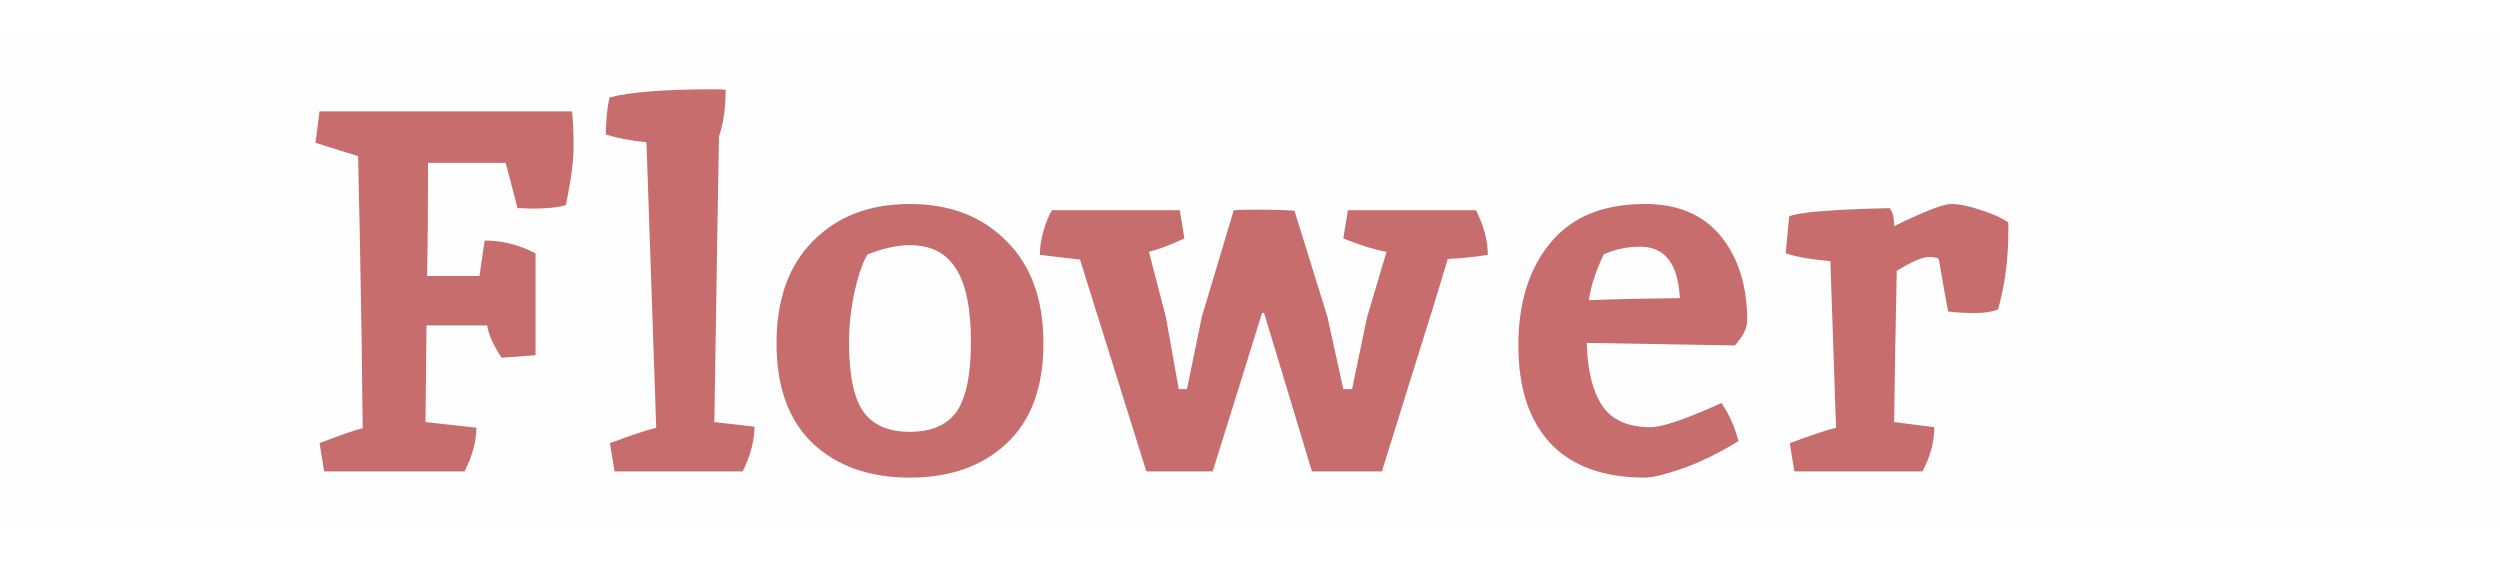
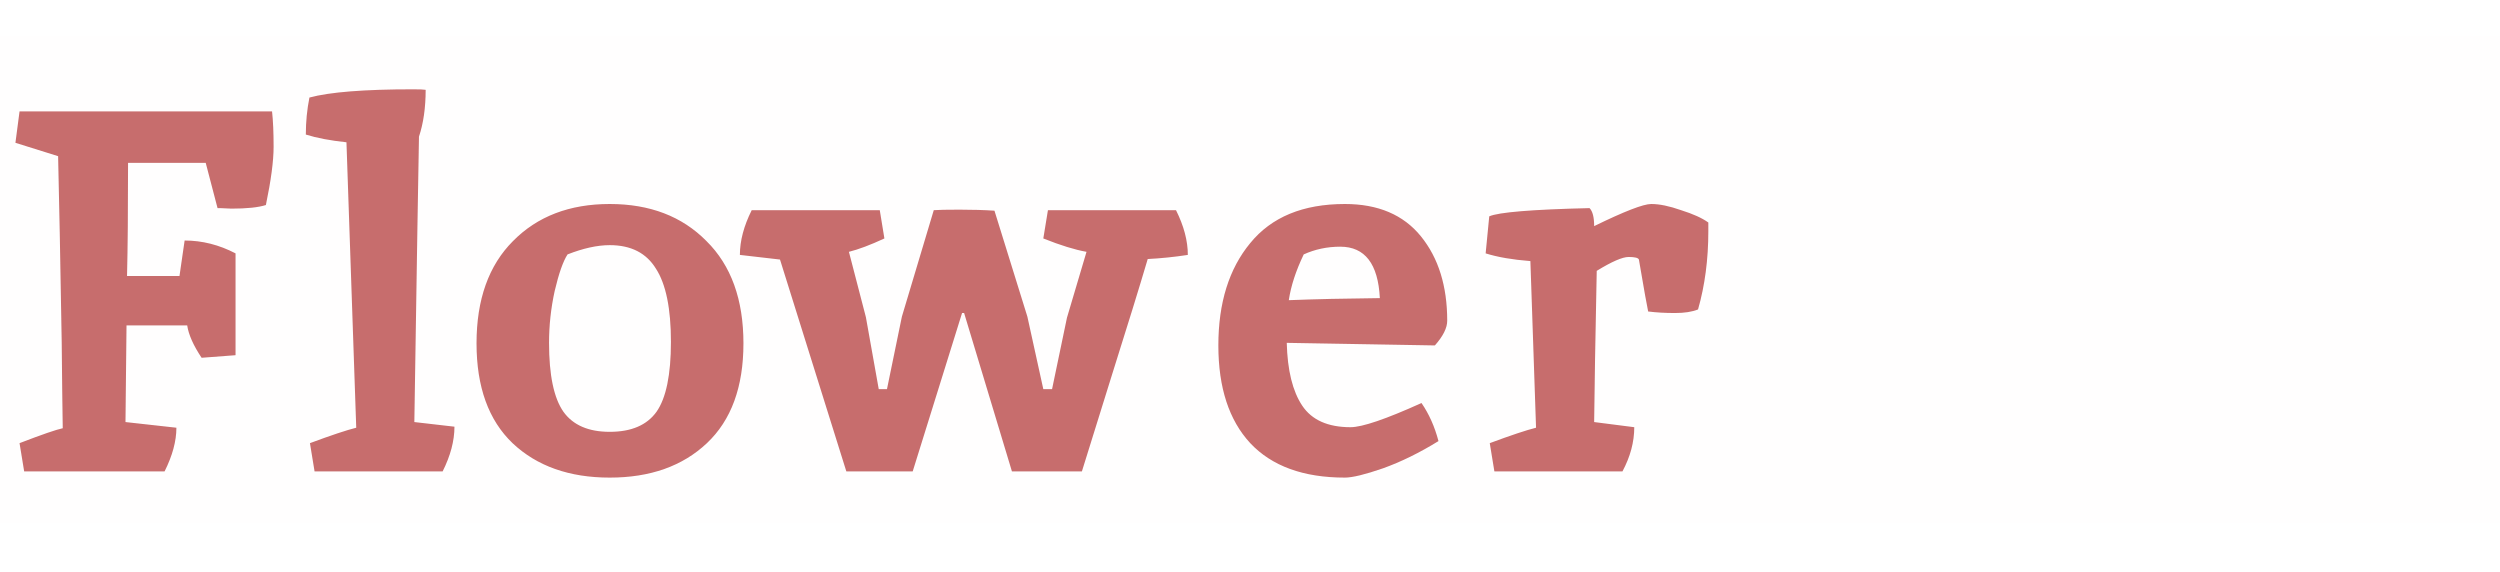
<svg xmlns="http://www.w3.org/2000/svg" width="175" height="40" viewBox="0 0 175 40" fill="none">
  <rect y="2.553" width="175" height="34.043" fill="#FFFEFE" />
-   <path d="M29.964 11.4C29.964 14.76 29.94 17.4 29.892 19.32H33.564L33.924 16.836C35.148 16.836 36.336 17.136 37.488 17.736V24.864L35.112 25.044C34.536 24.18 34.2 23.424 34.104 22.776H29.856L29.784 29.544L33.348 29.94C33.348 30.876 33.072 31.896 32.52 33H22.692L22.368 31.02C23.928 30.42 24.936 30.072 25.392 29.976C25.368 28.56 25.344 26.568 25.32 24C25.224 18.24 25.14 13.884 25.068 10.932L22.08 9.996L22.368 7.8H40.044C40.116 8.448 40.152 9.276 40.152 10.284C40.152 11.268 39.972 12.624 39.612 14.352C39.084 14.52 38.28 14.604 37.2 14.604L36.408 14.568H36.228L35.4 11.4H29.964ZM49.932 6.252C50.388 6.252 50.676 6.264 50.796 6.288C50.796 7.536 50.64 8.628 50.328 9.564C50.304 11.052 50.268 13.152 50.22 15.864C50.124 21.816 50.052 26.376 50.004 29.544L52.812 29.868C52.812 30.852 52.536 31.896 51.984 33H43.02L42.696 31.02C44.184 30.468 45.264 30.108 45.936 29.94L45.252 9.96C44.124 9.84 43.176 9.66 42.408 9.42C42.408 8.532 42.492 7.668 42.66 6.828C44.076 6.444 46.5 6.252 49.932 6.252ZM63.681 17.16C62.817 17.16 61.833 17.376 60.729 17.808C60.417 18.288 60.117 19.14 59.829 20.364C59.565 21.564 59.433 22.776 59.433 24C59.433 26.256 59.769 27.864 60.441 28.824C61.113 29.76 62.193 30.228 63.681 30.228C65.193 30.228 66.285 29.76 66.957 28.824C67.629 27.864 67.965 26.232 67.965 23.928C67.965 21.6 67.617 19.896 66.921 18.816C66.249 17.712 65.169 17.16 63.681 17.16ZM63.681 14.28C66.489 14.28 68.745 15.144 70.449 16.872C72.177 18.576 73.041 20.964 73.041 24.036C73.041 27.084 72.189 29.412 70.485 31.02C68.781 32.628 66.513 33.432 63.681 33.432C60.849 33.432 58.581 32.628 56.877 31.02C55.197 29.412 54.357 27.084 54.357 24.036C54.357 20.964 55.209 18.576 56.913 16.872C58.617 15.144 60.873 14.28 63.681 14.28ZM86.364 14.712C86.676 14.688 87.276 14.676 88.164 14.676C89.076 14.676 89.892 14.7 90.612 14.748L92.916 22.164L94.032 27.24H94.644L95.688 22.236L97.056 17.628C96.24 17.484 95.232 17.172 94.032 16.692L94.356 14.712H103.32C103.872 15.816 104.148 16.86 104.148 17.844C103.212 17.988 102.276 18.084 101.34 18.132C100.788 20.004 99.936 22.764 98.784 26.412C97.656 30.036 96.972 32.232 96.732 33H91.836L88.488 21.912H88.344L84.888 33H80.244L75.6 18.168L72.792 17.844C72.792 16.86 73.068 15.816 73.62 14.712H82.584L82.908 16.692C81.924 17.148 81.096 17.46 80.424 17.628L81.612 22.2L82.512 27.24H83.088L84.132 22.164L86.364 14.712ZM115.537 29.904C116.353 29.904 118.009 29.34 120.505 28.212C121.033 28.98 121.429 29.868 121.693 30.876C120.373 31.692 119.077 32.328 117.805 32.784C116.557 33.216 115.669 33.432 115.141 33.432C112.237 33.432 110.029 32.628 108.517 31.02C107.029 29.412 106.285 27.132 106.285 24.18C106.285 21.204 107.029 18.816 108.517 17.016C110.005 15.192 112.213 14.28 115.141 14.28C117.469 14.28 119.245 15.036 120.469 16.548C121.693 18.06 122.305 20.028 122.305 22.452C122.305 22.956 122.017 23.532 121.441 24.18L111.073 24C111.121 25.92 111.481 27.384 112.153 28.392C112.825 29.4 113.953 29.904 115.537 29.904ZM114.817 17.268C113.905 17.268 113.053 17.448 112.261 17.808C111.709 18.96 111.361 20.028 111.217 21.012C113.089 20.94 115.213 20.892 117.589 20.868C117.469 18.468 116.545 17.268 114.817 17.268ZM135.723 18.168C135.675 18.048 135.435 17.988 135.003 17.988C134.571 17.988 133.827 18.312 132.771 18.96C132.675 23.664 132.615 27.192 132.591 29.544L135.399 29.904C135.399 30.936 135.123 31.968 134.571 33H125.607L125.283 31.02C126.771 30.468 127.851 30.108 128.523 29.94L128.127 18.276C126.879 18.18 125.835 18 124.995 17.736L125.247 15.144C125.895 14.856 128.235 14.664 132.267 14.568C132.483 14.784 132.591 15.204 132.591 15.828C134.703 14.796 136.035 14.28 136.587 14.28C137.163 14.28 137.859 14.424 138.675 14.712C139.515 14.976 140.151 15.264 140.583 15.576V16.188C140.583 18.156 140.343 19.98 139.863 21.66C139.455 21.828 138.915 21.912 138.243 21.912C137.571 21.912 136.947 21.876 136.371 21.804C136.299 21.492 136.083 20.28 135.723 18.168Z" fill="#B03030" fill-opacity="0.7" />
+   <path d="M8.964 11.4C8.964 14.76 8.94 17.4 8.892 19.32H12.564L12.924 16.836C14.148 16.836 15.336 17.136 16.488 17.736V24.864L14.112 25.044C13.536 24.18 13.2 23.424 13.104 22.776H8.856L8.784 29.544L12.348 29.94C12.348 30.876 12.072 31.896 11.52 33H1.692L1.368 31.02C2.928 30.42 3.936 30.072 4.392 29.976C4.368 28.56 4.344 26.568 4.32 24C4.224 18.24 4.14 13.884 4.068 10.932L1.08 9.996L1.368 7.8H19.044C19.116 8.448 19.152 9.276 19.152 10.284C19.152 11.268 18.972 12.624 18.612 14.352C18.084 14.52 17.28 14.604 16.2 14.604L15.408 14.568H15.228L14.4 11.4H8.964ZM28.932 6.252C29.388 6.252 29.676 6.264 29.796 6.288C29.796 7.536 29.64 8.628 29.328 9.564C29.304 11.052 29.268 13.152 29.22 15.864C29.124 21.816 29.052 26.376 29.004 29.544L31.812 29.868C31.812 30.852 31.536 31.896 30.984 33H22.02L21.696 31.02C23.184 30.468 24.264 30.108 24.936 29.94L24.252 9.96C23.124 9.84 22.176 9.66 21.408 9.42C21.408 8.532 21.492 7.668 21.66 6.828C23.076 6.444 25.5 6.252 28.932 6.252ZM42.681 17.16C41.817 17.16 40.833 17.376 39.729 17.808C39.417 18.288 39.117 19.14 38.829 20.364C38.565 21.564 38.433 22.776 38.433 24C38.433 26.256 38.769 27.864 39.441 28.824C40.113 29.76 41.193 30.228 42.681 30.228C44.193 30.228 45.285 29.76 45.957 28.824C46.629 27.864 46.965 26.232 46.965 23.928C46.965 21.6 46.617 19.896 45.921 18.816C45.249 17.712 44.169 17.16 42.681 17.16ZM42.681 14.28C45.489 14.28 47.745 15.144 49.449 16.872C51.177 18.576 52.041 20.964 52.041 24.036C52.041 27.084 51.189 29.412 49.485 31.02C47.781 32.628 45.513 33.432 42.681 33.432C39.849 33.432 37.581 32.628 35.877 31.02C34.197 29.412 33.357 27.084 33.357 24.036C33.357 20.964 34.209 18.576 35.913 16.872C37.617 15.144 39.873 14.28 42.681 14.28ZM65.364 14.712C65.676 14.688 66.276 14.676 67.164 14.676C68.076 14.676 68.892 14.7 69.612 14.748L71.916 22.164L73.032 27.24H73.644L74.688 22.236L76.056 17.628C75.24 17.484 74.232 17.172 73.032 16.692L73.356 14.712H82.32C82.872 15.816 83.148 16.86 83.148 17.844C82.212 17.988 81.276 18.084 80.34 18.132C79.788 20.004 78.936 22.764 77.784 26.412C76.656 30.036 75.972 32.232 75.732 33H70.836L67.488 21.912H67.344L63.888 33H59.244L54.6 18.168L51.792 17.844C51.792 16.86 52.068 15.816 52.62 14.712H61.584L61.908 16.692C60.924 17.148 60.096 17.46 59.424 17.628L60.612 22.2L61.512 27.24H62.088L63.132 22.164L65.364 14.712ZM94.537 29.904C95.353 29.904 97.009 29.34 99.505 28.212C100.033 28.98 100.429 29.868 100.693 30.876C99.373 31.692 98.077 32.328 96.805 32.784C95.557 33.216 94.669 33.432 94.141 33.432C91.237 33.432 89.029 32.628 87.517 31.02C86.029 29.412 85.285 27.132 85.285 24.18C85.285 21.204 86.029 18.816 87.517 17.016C89.005 15.192 91.213 14.28 94.141 14.28C96.469 14.28 98.245 15.036 99.469 16.548C100.693 18.06 101.305 20.028 101.305 22.452C101.305 22.956 101.017 23.532 100.441 24.18L90.073 24C90.121 25.92 90.481 27.384 91.153 28.392C91.825 29.4 92.953 29.904 94.537 29.904ZM93.817 17.268C92.905 17.268 92.053 17.448 91.261 17.808C90.709 18.96 90.361 20.028 90.217 21.012C92.089 20.94 94.213 20.892 96.589 20.868C96.469 18.468 95.545 17.268 93.817 17.268ZM114.723 18.168C114.675 18.048 114.435 17.988 114.003 17.988C113.571 17.988 112.827 18.312 111.771 18.96C111.675 23.664 111.615 27.192 111.591 29.544L114.399 29.904C114.399 30.936 114.123 31.968 113.571 33H104.607L104.283 31.02C105.771 30.468 106.851 30.108 107.523 29.94L107.127 18.276C105.879 18.18 104.835 18 103.995 17.736L104.247 15.144C104.895 14.856 107.235 14.664 111.267 14.568C111.483 14.784 111.591 15.204 111.591 15.828C113.703 14.796 115.035 14.28 115.587 14.28C116.163 14.28 116.859 14.424 117.675 14.712C118.515 14.976 119.151 15.264 119.583 15.576V16.188C119.583 18.156 119.343 19.98 118.863 21.66C118.455 21.828 117.915 21.912 117.243 21.912C116.571 21.912 115.947 21.876 115.371 21.804C115.299 21.492 115.083 20.28 114.723 18.168Z" fill="#B03030" fill-opacity="0.7" />
</svg>
